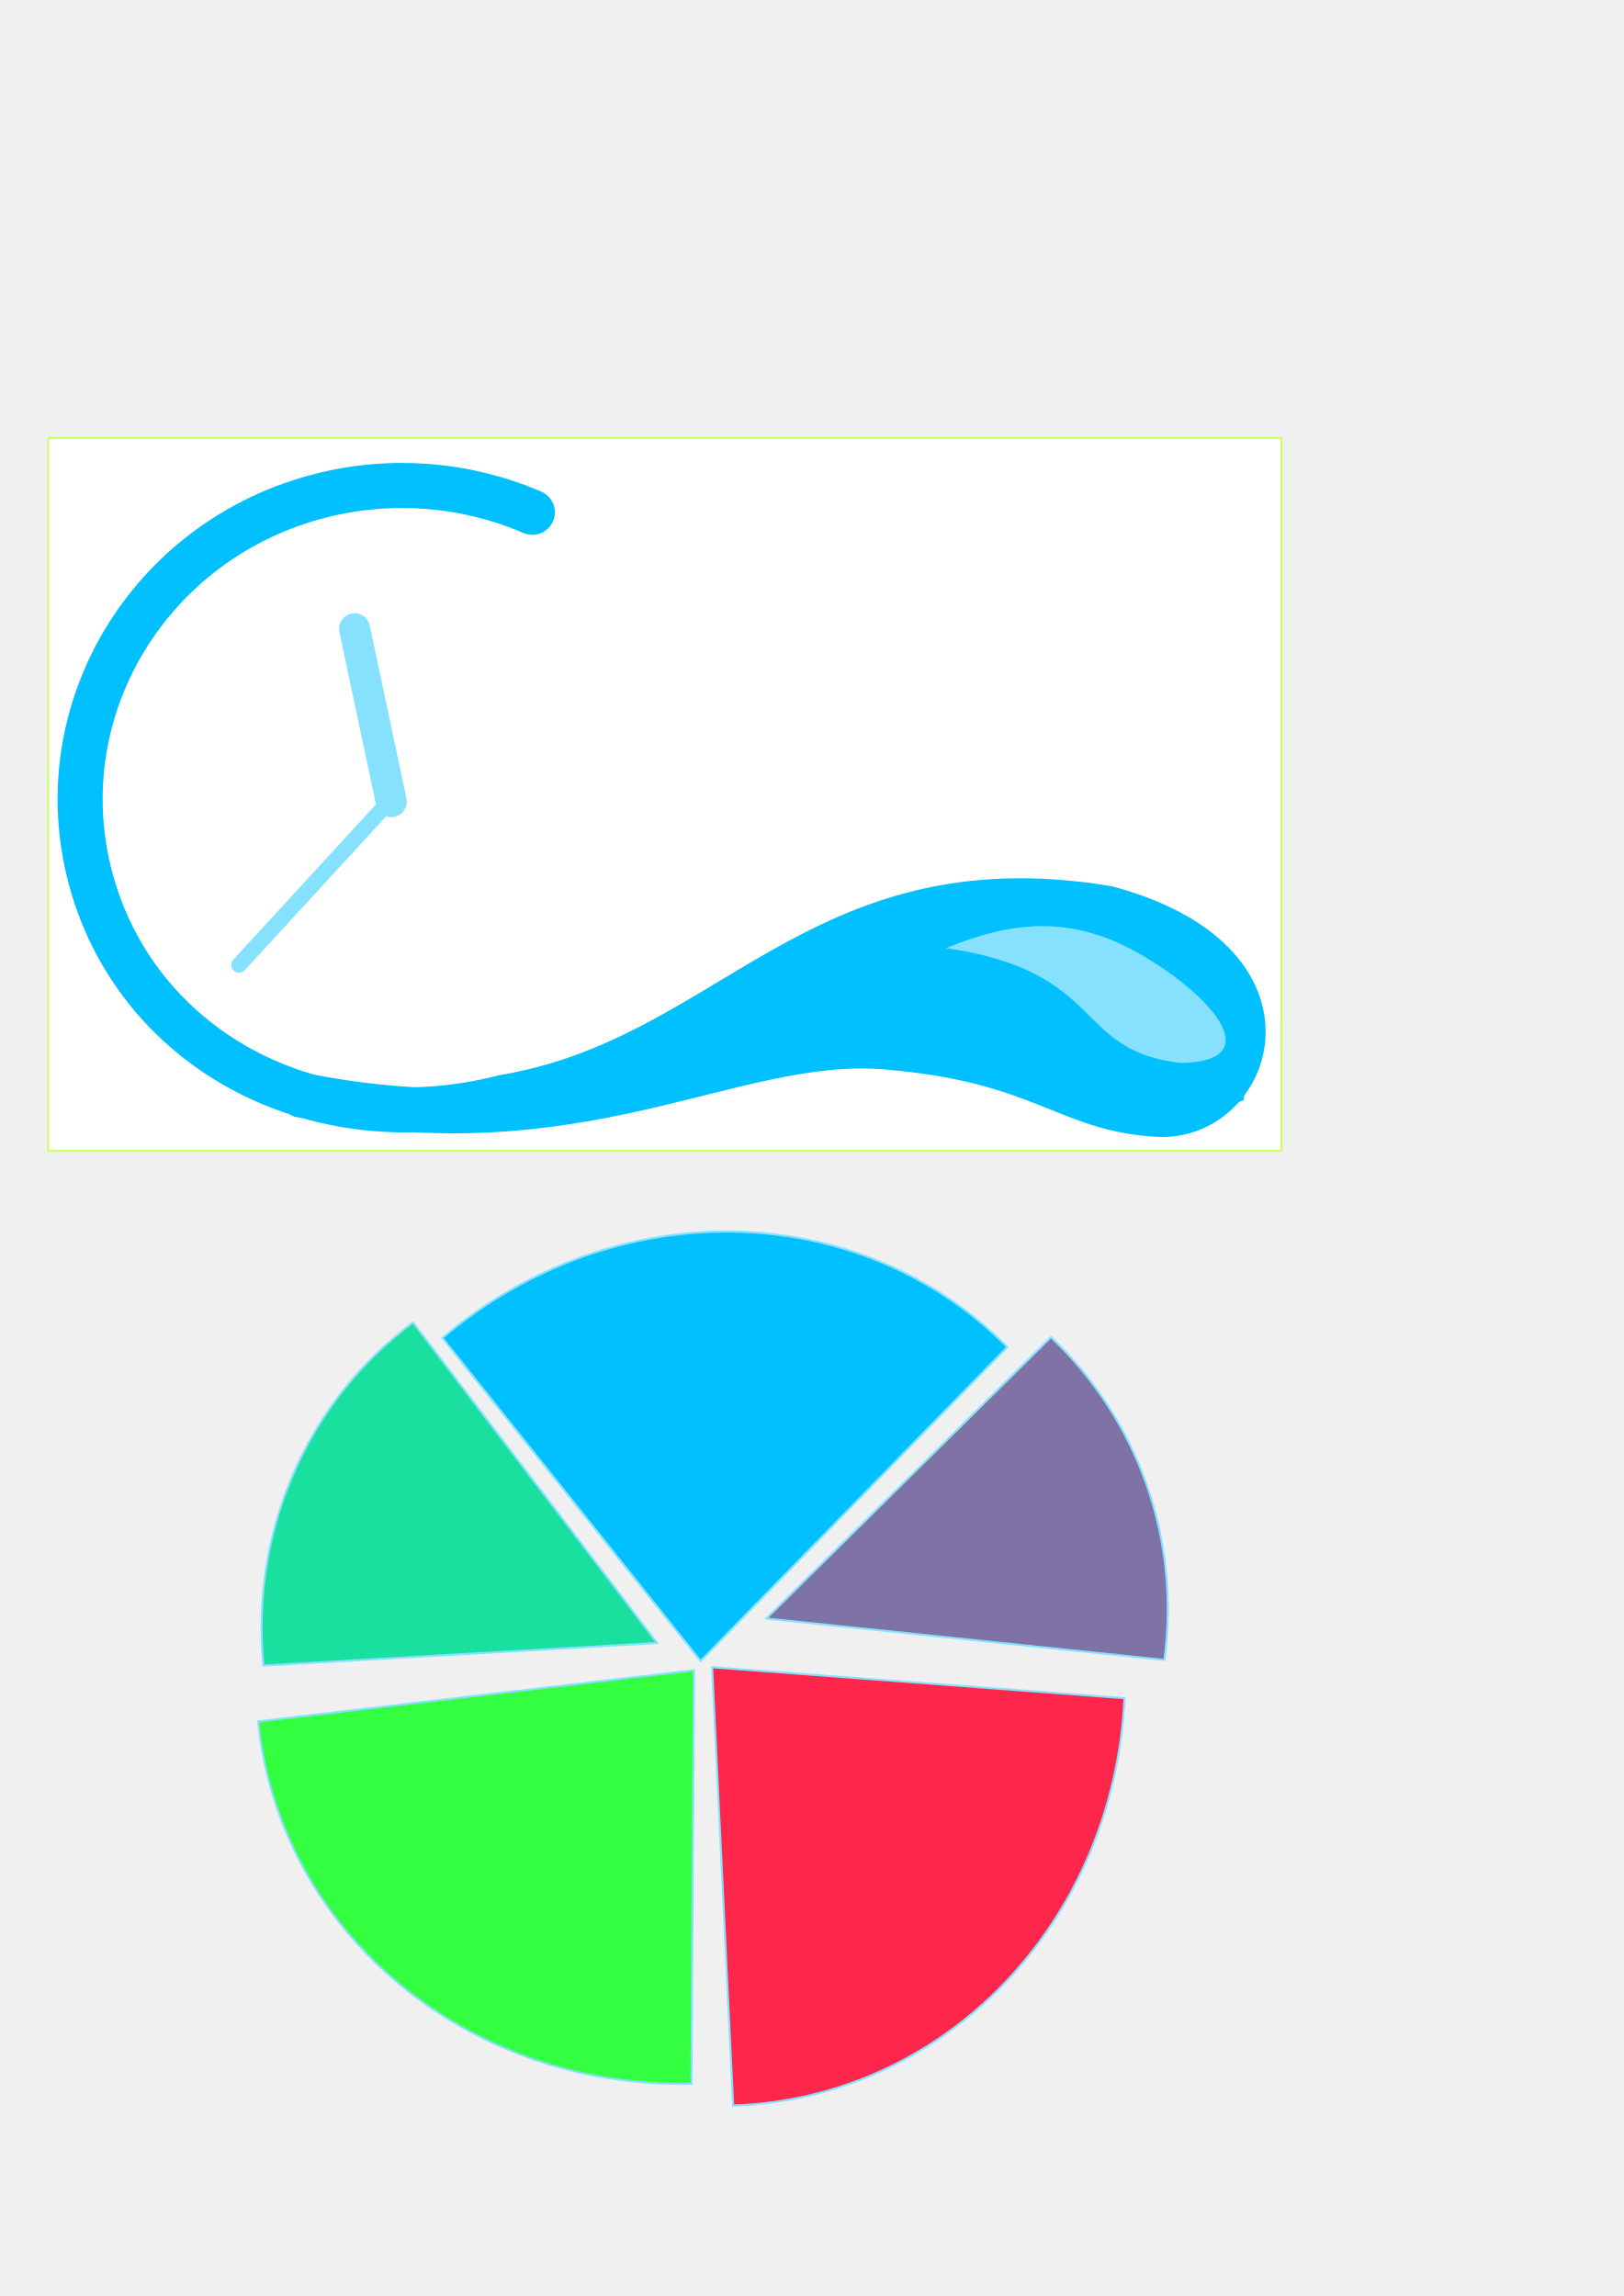
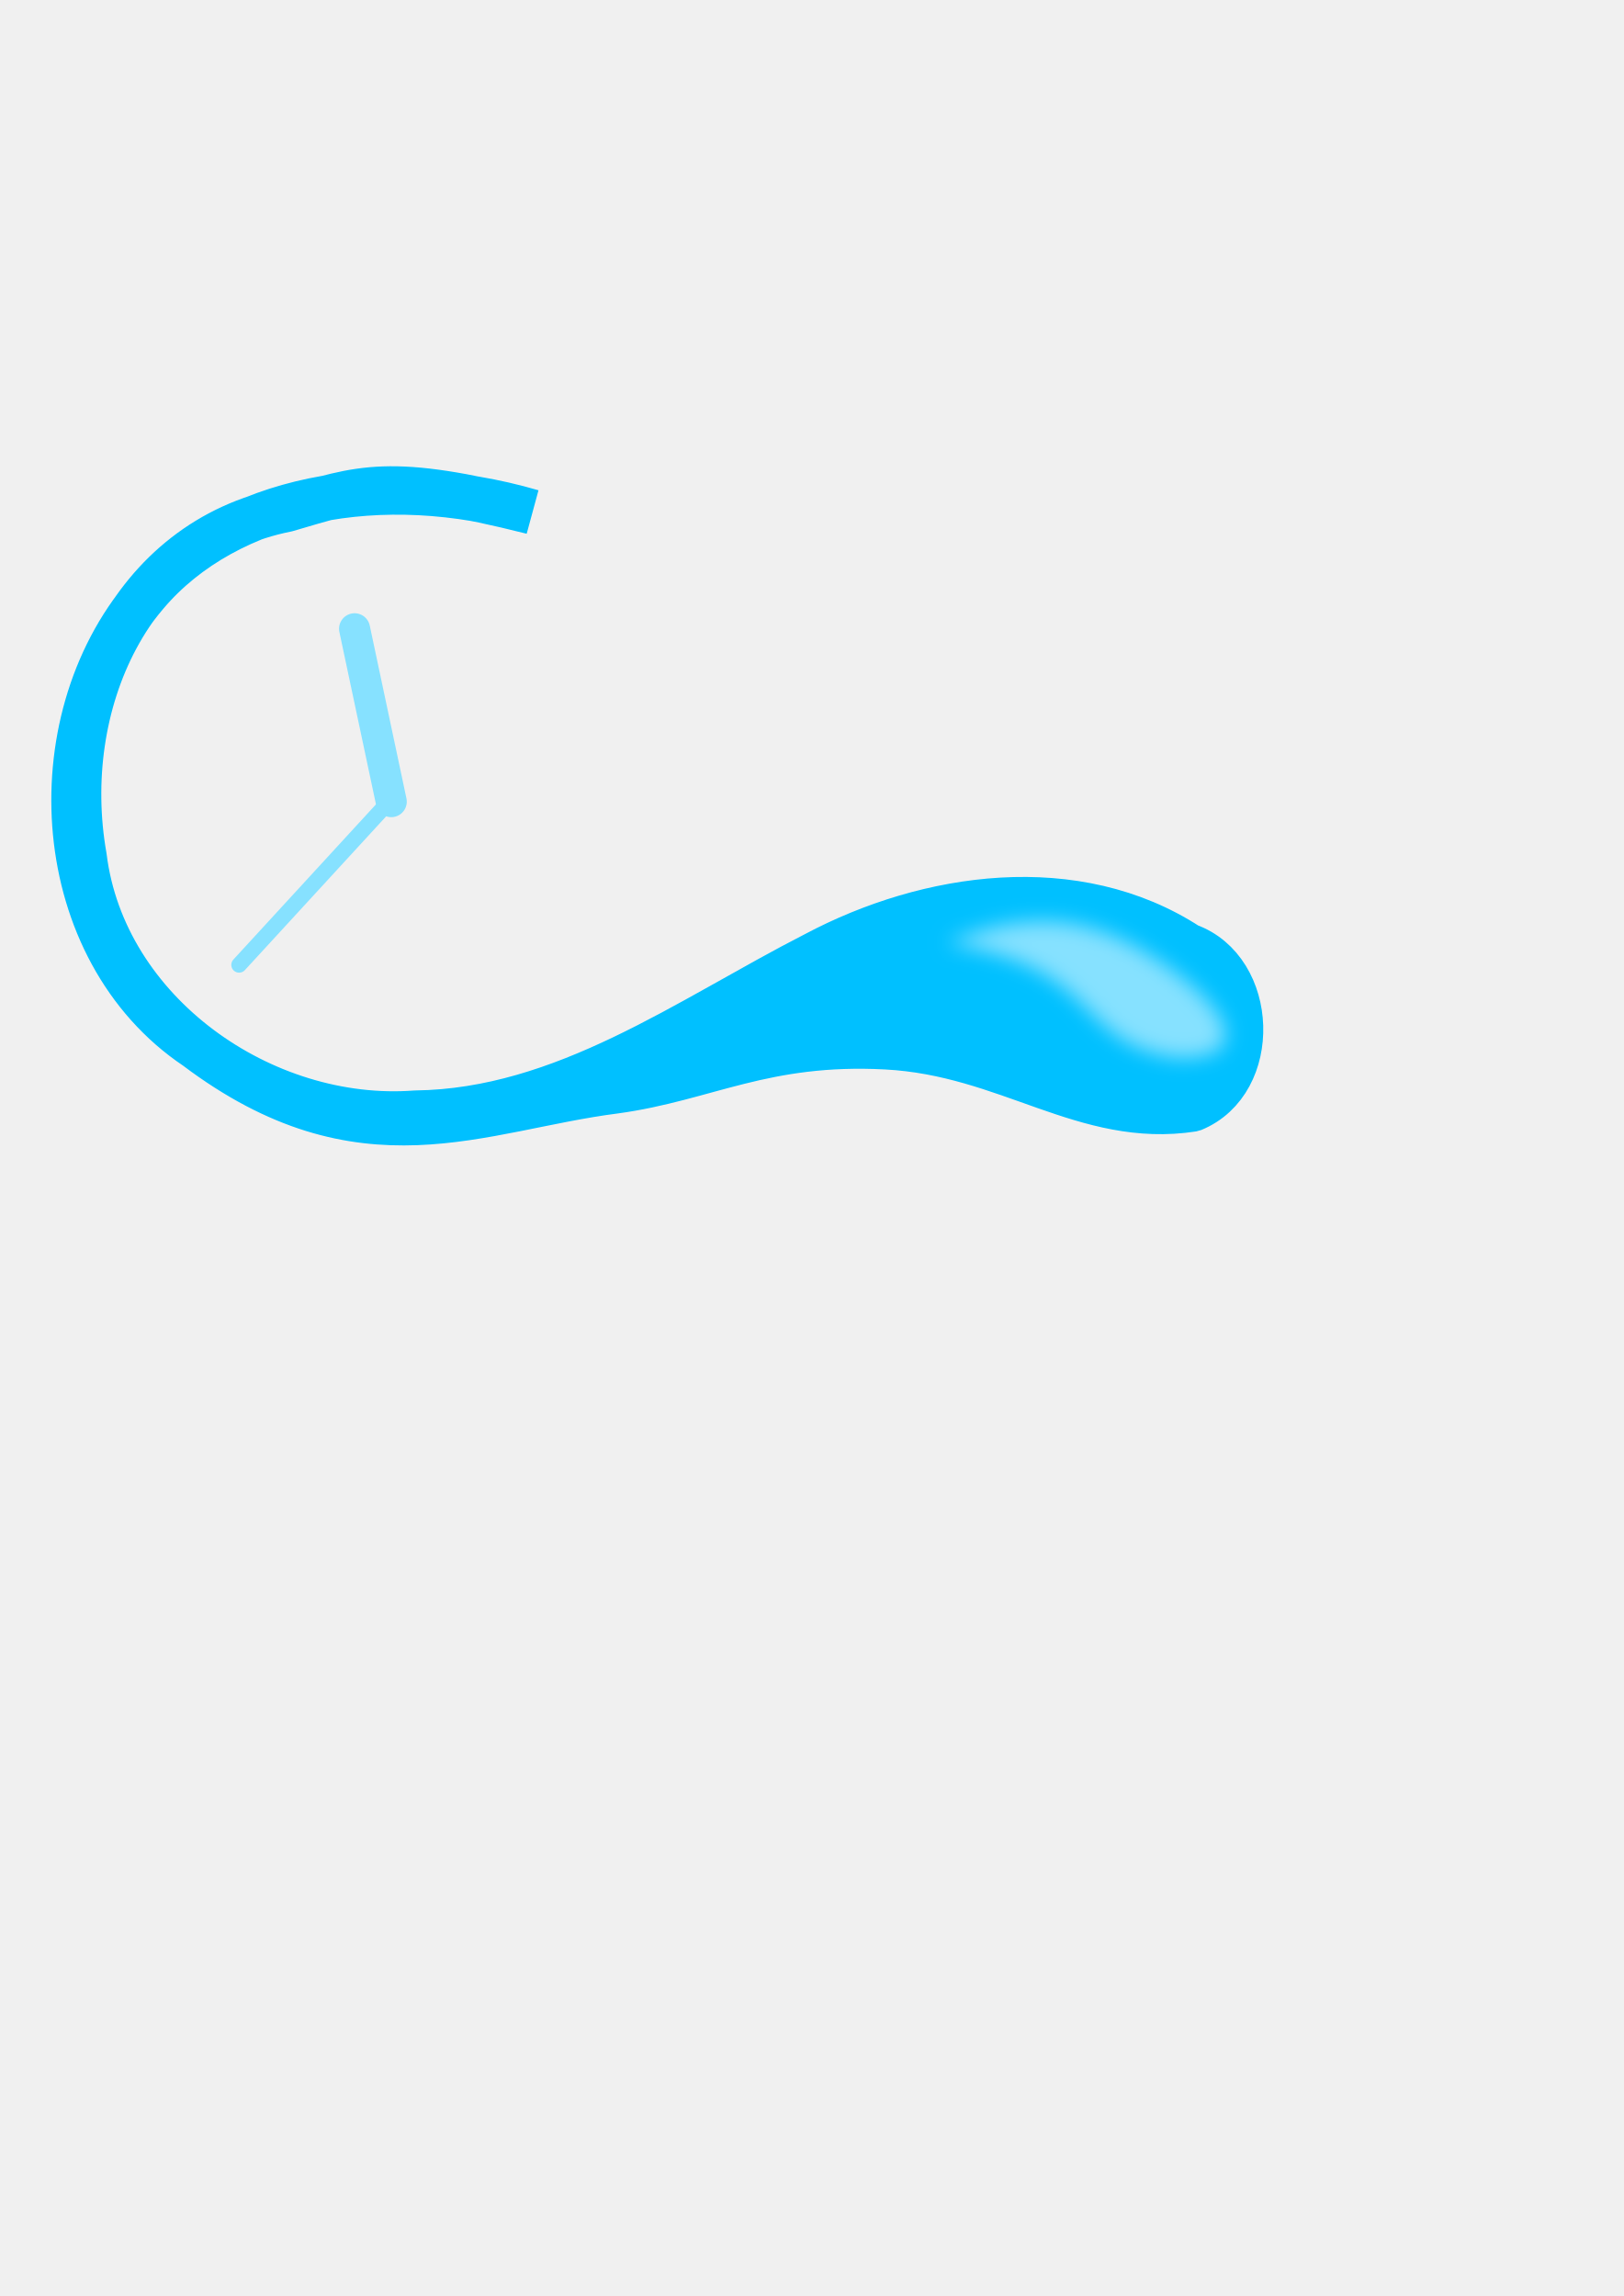
<svg xmlns="http://www.w3.org/2000/svg" width="210mm" height="297mm" id="svg2" version="1.1">
-   <defs id="defs4" />
+   <defs id="defs4">
+     <filter id="filter3860">
+       <feGaussianBlur stdDeviation="1.667" id="feGaussianBlur3862" />
+     </filter>
+     <filter id="filter3864" x="-0.089" width="1.179" y="-0.183" height="1.365">
+       <feGaussianBlur stdDeviation="5.092" id="feGaussianBlur3866" />
+     </filter>
+     <filter id="filter3873" x="-0.026" width="1.053" y="-0.21" height="1.419">
+       <feGaussianBlur stdDeviation="9.231" id="feGaussianBlur3875" />
+     </filter>
+   </defs>
  <g id="layer1">
-     <rect style="fill:#ffffff;stroke:#ccff66;stroke-width:0.992;stroke-linecap:round;stroke-miterlimit:4;stroke-opacity:1;stroke-dasharray:none" id="rect2996" width="602.897" height="348.529" x="23.529" y="214.127" />
+     <rect style="fill:none;stroke:none" id="rect2996" width="622.036" height="348.529" x="13.96" y="214.127" />
+     <flowRoot xml:space="preserve" id="flowRoot3048" style="font-size:144px;font-style:italic;font-variant:normal;font-weight:bold;font-stretch:normal;line-height:125%;letter-spacing:0px;word-spacing:0px;fill:#c8b7b7;fill-opacity:1;stroke:none;filter:url(#filter3873);font-family:Gentium Basic;-inkscape-font-specification:Gentium Basic Bold Italic" transform="matrix(0.6042359,0,0,1.473635,-19.354,46.11553)">
+       <flowRegion id="flowRegion3050">
+         <rect id="rect3052" width="862.515" height="205.272" x="334.935" y="112.152" style="font-size:144px;font-style:italic;font-variant:normal;font-weight:bold;font-stretch:normal;fill:#c8b7b7;font-family:Gentium Basic;-inkscape-font-specification:Gentium Basic Bold Italic" />
+       </flowRegion>
+       <flowPara id="flowPara3054" style="font-style:italic;font-variant:normal;font-weight:bold;font-stretch:normal;fill:#c8b7b7;font-family:Gentium Basic;-inkscape-font-specification:Gentium Basic Bold Italic">FlowTiMeter</flowPara>
+     </flowRoot>
    <g id="g3765" style="fill-opacity:0;stroke:#86e1ff;fill:#000000">
      <path id="path3877-8" d="m 188.236,394.047 c -23.786,25.893 -47.572,51.785 -71.359,77.678" style="fill-opacity:0;stroke:#86e1ff;stroke-width:7.631;stroke-linecap:round;stroke-linejoin:miter;stroke-miterlimit:4;stroke-opacity:1;stroke-dasharray:none;fill:#000000" />
      <path id="path3877-9-0" d="m 173.319,307.401 c 17.938,84.525 17.938,84.525 17.938,84.525 l 0,0" style="fill-opacity:0;stroke:#86e1ff;stroke-width:15.177;stroke-linecap:round;stroke-linejoin:miter;stroke-miterlimit:4;stroke-opacity:1;stroke-dasharray:none;fill:#000000" />
    </g>
-     <path style="fill:none;stroke:#00c0ff;stroke-width:22.027;stroke-linecap:round;stroke-linejoin:miter;stroke-miterlimit:4;stroke-opacity:1;stroke-dasharray:none" d="m 147.156,535.372 c 137.639,27.982 209.713,-29.812 286.029,-23.513 76.315,6.299 87.806,30.451 132.826,32.952 45.021,2.501 74.224,-73.845 -24.75,-100.733 C 398.944,420.437 358.161,517.649 246.272,536.468 151.898,560.636 66.031,511.357 44.233,429.308 22.436,347.259 72.962,263.511 157.086,242.251 c 34.343,-8.679 70.686,-5.784 103.13,8.215" id="path3788" />
+     <path style="fill:#00c0ff;fill-opacity:1;stroke:#00c0ff;stroke-width:22.027;stroke-linecap:round;stroke-linejoin:bevel;stroke-miterlimit:4;stroke-opacity:1;stroke-dasharray:none" d="m 433.185,511.859 c 59.693,3.13 97.043,38.567 149.824,30.412 32.662,-13.335 30.686,-68.156 -2.264,-79.897 C 525.945,426.706 453.654,437.147 398.521,466.486 336.349,498.295 275.875,543.223 203.148,544.137 128.569,549.791 50.635,495.189 41.177,418.846 28.069,344.605 63.489,264.242 140.064,249.088 c 36.578,-10.699 49.946,-16.491 120.083,1.183 -73.648,-21.426 -148.89,-6.851 -188.699,40.199 -53.853,63.279 -46.559,173.891 24.475,221.591 81.034,61.115 138.015,29.907 204.693,21.384 44.371,-6.06 72.876,-24.717 132.569,-21.587 z" id="path3788" />
    <flowRoot xml:space="preserve" id="flowRoot3001" style="font-size:144px;font-style:oblique;font-variant:normal;font-weight:bold;font-stretch:normal;line-height:125%;letter-spacing:0px;word-spacing:0px;fill:#606060;fill-opacity:1;stroke:none;font-family:DejaVu Sans;-inkscape-font-specification:DejaVu Sans Bold Oblique" transform="matrix(0.8110779,0,0,1.054491,-26.14989,14.9962)">
      <flowRegion id="flowRegion3003">
        <rect id="rect3005" width="574.074" height="185.185" x="246.296" y="219.029" style="font-size:144px;font-style:oblique;font-weight:bold;fill:#606060;-inkscape-font-specification:DejaVu Sans Bold Oblique" />
      </flowRegion>
      <flowPara id="flowPara3007" style="font-style:italic;font-variant:normal;font-weight:bold;font-stretch:normal;fill:#606060;font-family:Linux Biolinum;-inkscape-font-specification:Linux Biolinum Bold Italic">FlowTime</flowPara>
    </flowRoot>
-     <path style="fill:#00c0ff;fill-opacity:1;stroke:none" d="m 323.599,522.542 c 64.385,-54.81 140.625,-76.217 198.737,-79.176 54.383,11.708 89.619,44.976 85.672,94.457 -42.824,18.787 -55.911,-0.583 -110.564,-6.928 -60.256,-37.161 -122.175,-26.938 -173.846,-8.354 z" id="path3000" />
-     <path style="opacity:0.524;fill:#ffffff;stroke:none" d="m 462.347,463.512 c 31.471,-12.567 60.813,-17.406 96.942,4.091 36.129,21.498 59.376,51.788 17.367,52.053 -52.465,-6.341 -35.678,-44.636 -114.309,-56.144 z" id="path3000-5" />
-     <path style="fill:#00c0ff;fill-opacity:1;stroke:#86e1fe;stroke-width:1;stroke-linecap:round;stroke-miterlimit:4;stroke-opacity:1;stroke-dasharray:none;opacity:1" id="path3867" d="M 424.39,666.268 A 214.706,201.471 0 0 1 589.528,887.575 L 376.471,862.656 z" transform="matrix(0.6109073,-0.7917021,0.7917021,0.6109073,-570.4797,583.0455)" />
-     <path style="fill:#33ff40;fill-opacity:1;stroke:#86e1fe;stroke-width:1;stroke-linecap:round;stroke-miterlimit:4;stroke-opacity:1;stroke-dasharray:none" id="path3867-7" d="M 424.39,666.268 A 214.706,201.471 0 0 1 589.528,887.575 L 376.471,862.656 z" transform="matrix(-0.9729296,0.2311018,-0.2311018,-0.9729296,904.8703,1568.897)" />
-     <path style="fill:#ff264c;fill-opacity:1;stroke:#86e1fe;stroke-width:1;stroke-linecap:round;stroke-miterlimit:4;stroke-opacity:1;stroke-dasharray:none" id="path3867-3" d="M 424.39,666.268 A 214.706,201.471 0 0 1 589.528,887.575 L 376.471,862.656 z" transform="matrix(0.1636522,0.9865181,-0.9865181,0.1636522,1137.511,302.549)" />
-     <path style="fill:#7f73a6;fill-opacity:1;stroke:#86e1fe;stroke-width:1;stroke-linecap:round;stroke-miterlimit:4;stroke-opacity:1;stroke-dasharray:none" id="path3894" d="M 953.962,347.889 A 197.059,189.706 0 0 1 952.719,515.154 L 776.471,430.303 z" transform="matrix(0.9410683,-0.3382167,0.3382167,0.9410683,-501.6486,648.9729)" />
-     <path style="fill:#1ae09f;fill-opacity:1;stroke:#86e1fe;stroke-width:1;stroke-linecap:round;stroke-miterlimit:4;stroke-opacity:1;stroke-dasharray:none" id="path3894-0" d="m 902.534,284.495 a 197.059,189.706 0 0 1 69.482,169.273 L 776.471,430.303 z" transform="matrix(-0.6962619,-0.7177878,0.7177878,-0.6962619,552.9484,1660.202)" />
+     <path style="fill:#00c0ff;fill-opacity:1;stroke:#86e1fe;stroke-width:1;stroke-linecap:round;stroke-miterlimit:4;stroke-opacity:1;stroke-dasharray:none" id="path3867" d="M 424.39,666.268 A 214.706,201.471 0 0 1 589.528,887.575 L 376.471,862.656 z" transform="matrix(0.6109073,-0.7917021,0.7917021,0.6109073,352.9837,444.2868)" />
+     <path style="fill:#33ff40;fill-opacity:1;stroke:#86e1fe;stroke-width:1;stroke-linecap:round;stroke-miterlimit:4;stroke-opacity:1;stroke-dasharray:none" id="path3867-7" d="M 424.39,666.268 A 214.706,201.471 0 0 1 589.528,887.575 L 376.471,862.656 z" transform="matrix(-0.9729296,0.2311018,-0.2311018,-0.9729296,1828.334,1430.138)" />
+     <path style="fill:#ff264c;fill-opacity:1;stroke:#86e1fe;stroke-width:1;stroke-linecap:round;stroke-miterlimit:4;stroke-opacity:1;stroke-dasharray:none" id="path3867-3" d="M 424.39,666.268 A 214.706,201.471 0 0 1 589.528,887.575 L 376.471,862.656 z" transform="matrix(0.1636522,0.9865181,-0.9865181,0.1636522,2060.975,163.7903)" />
+     <path style="fill:#7f73a6;fill-opacity:1;stroke:#86e1fe;stroke-width:1;stroke-linecap:round;stroke-miterlimit:4;stroke-opacity:1;stroke-dasharray:none" id="path3894" d="M 953.962,347.889 A 197.059,189.706 0 0 1 952.719,515.154 L 776.471,430.303 z" transform="matrix(0.9410683,-0.3382167,0.3382167,0.9410683,421.8148,510.2141)" />
+     <path style="fill:#1ae09f;fill-opacity:1;stroke:#86e1fe;stroke-width:1;stroke-linecap:round;stroke-miterlimit:4;stroke-opacity:1;stroke-dasharray:none" id="path3894-0" d="m 902.534,284.495 a 197.059,189.706 0 0 1 69.482,169.273 L 776.471,430.303 z" transform="matrix(-0.6962619,-0.7177878,0.7177878,-0.6962619,1476.412,1521.443)" />
+     <flowRoot xml:space="preserve" id="flowRoot2998" style="font-size:137.5px;font-style:italic;font-variant:normal;font-weight:bold;font-stretch:normal;line-height:125%;letter-spacing:0px;word-spacing:0px;fill:#000000;fill-opacity:1;stroke:none;font-family:GentiumAlt;-inkscape-font-specification:GentiumAlt Bold Italic">
+       <flowRegion id="flowRegion3000">
+         <rect id="rect3002" width="311.011" height="81.341" x="296.657" y="258.088" style="font-size:137.5px;font-style:italic;font-variant:normal;font-weight:bold;font-stretch:normal;font-family:GentiumAlt;-inkscape-font-specification:GentiumAlt Bold Italic" />
+       </flowRegion>
+       <flowPara id="flowPara3004" style="font-weight:bold;-inkscape-font-specification:GentiumAlt Bold Italic;font-size:137.5px" />
+     </flowRoot>
+     <g id="g4070" transform="translate(-55.02502,-442.5926)">
+       <path id="path3000-5" d="m 517.372,903.713 c 31.471,-12.567 60.813,-17.406 96.942,4.091 36.129,21.498 59.376,51.788 17.367,52.053 -52.465,-6.341 -35.678,-44.636 -114.309,-56.144 z" style="opacity:0.524;fill:#ffffff;stroke:none;filter:url(#filter3864)" />
+     </g>
+     <flowRoot xml:space="preserve" id="flowRoot3048-3" style="font-size:144px;font-style:italic;font-variant:normal;font-weight:bold;font-stretch:normal;line-height:125%;letter-spacing:0px;word-spacing:0px;fill:#4d4d4d;fill-opacity:1;stroke:none;font-family:Gentium Basic;-inkscape-font-specification:Gentium Basic Bold Italic" transform="matrix(0.6042359,0,0,1.473635,-25.40049,39.65471)">
+       <flowRegion id="flowRegion3050-0">
+         <rect id="rect3052-9" width="862.515" height="205.272" x="334.935" y="112.152" style="font-size:144px;font-style:italic;font-variant:normal;font-weight:bold;font-stretch:normal;fill:#4d4d4d;fill-opacity:1;font-family:Gentium Basic;-inkscape-font-specification:Gentium Basic Bold Italic" />
+       </flowRegion>
+       <flowPara id="flowPara3054-1" style="font-style:italic;font-variant:normal;font-weight:bold;font-stretch:normal;fill:#4d4d4d;fill-opacity:1;font-family:Gentium Basic;-inkscape-font-specification:Gentium Basic Bold Italic">FlowTiMeter</flowPara>
+     </flowRoot>
  </g>
</svg>
